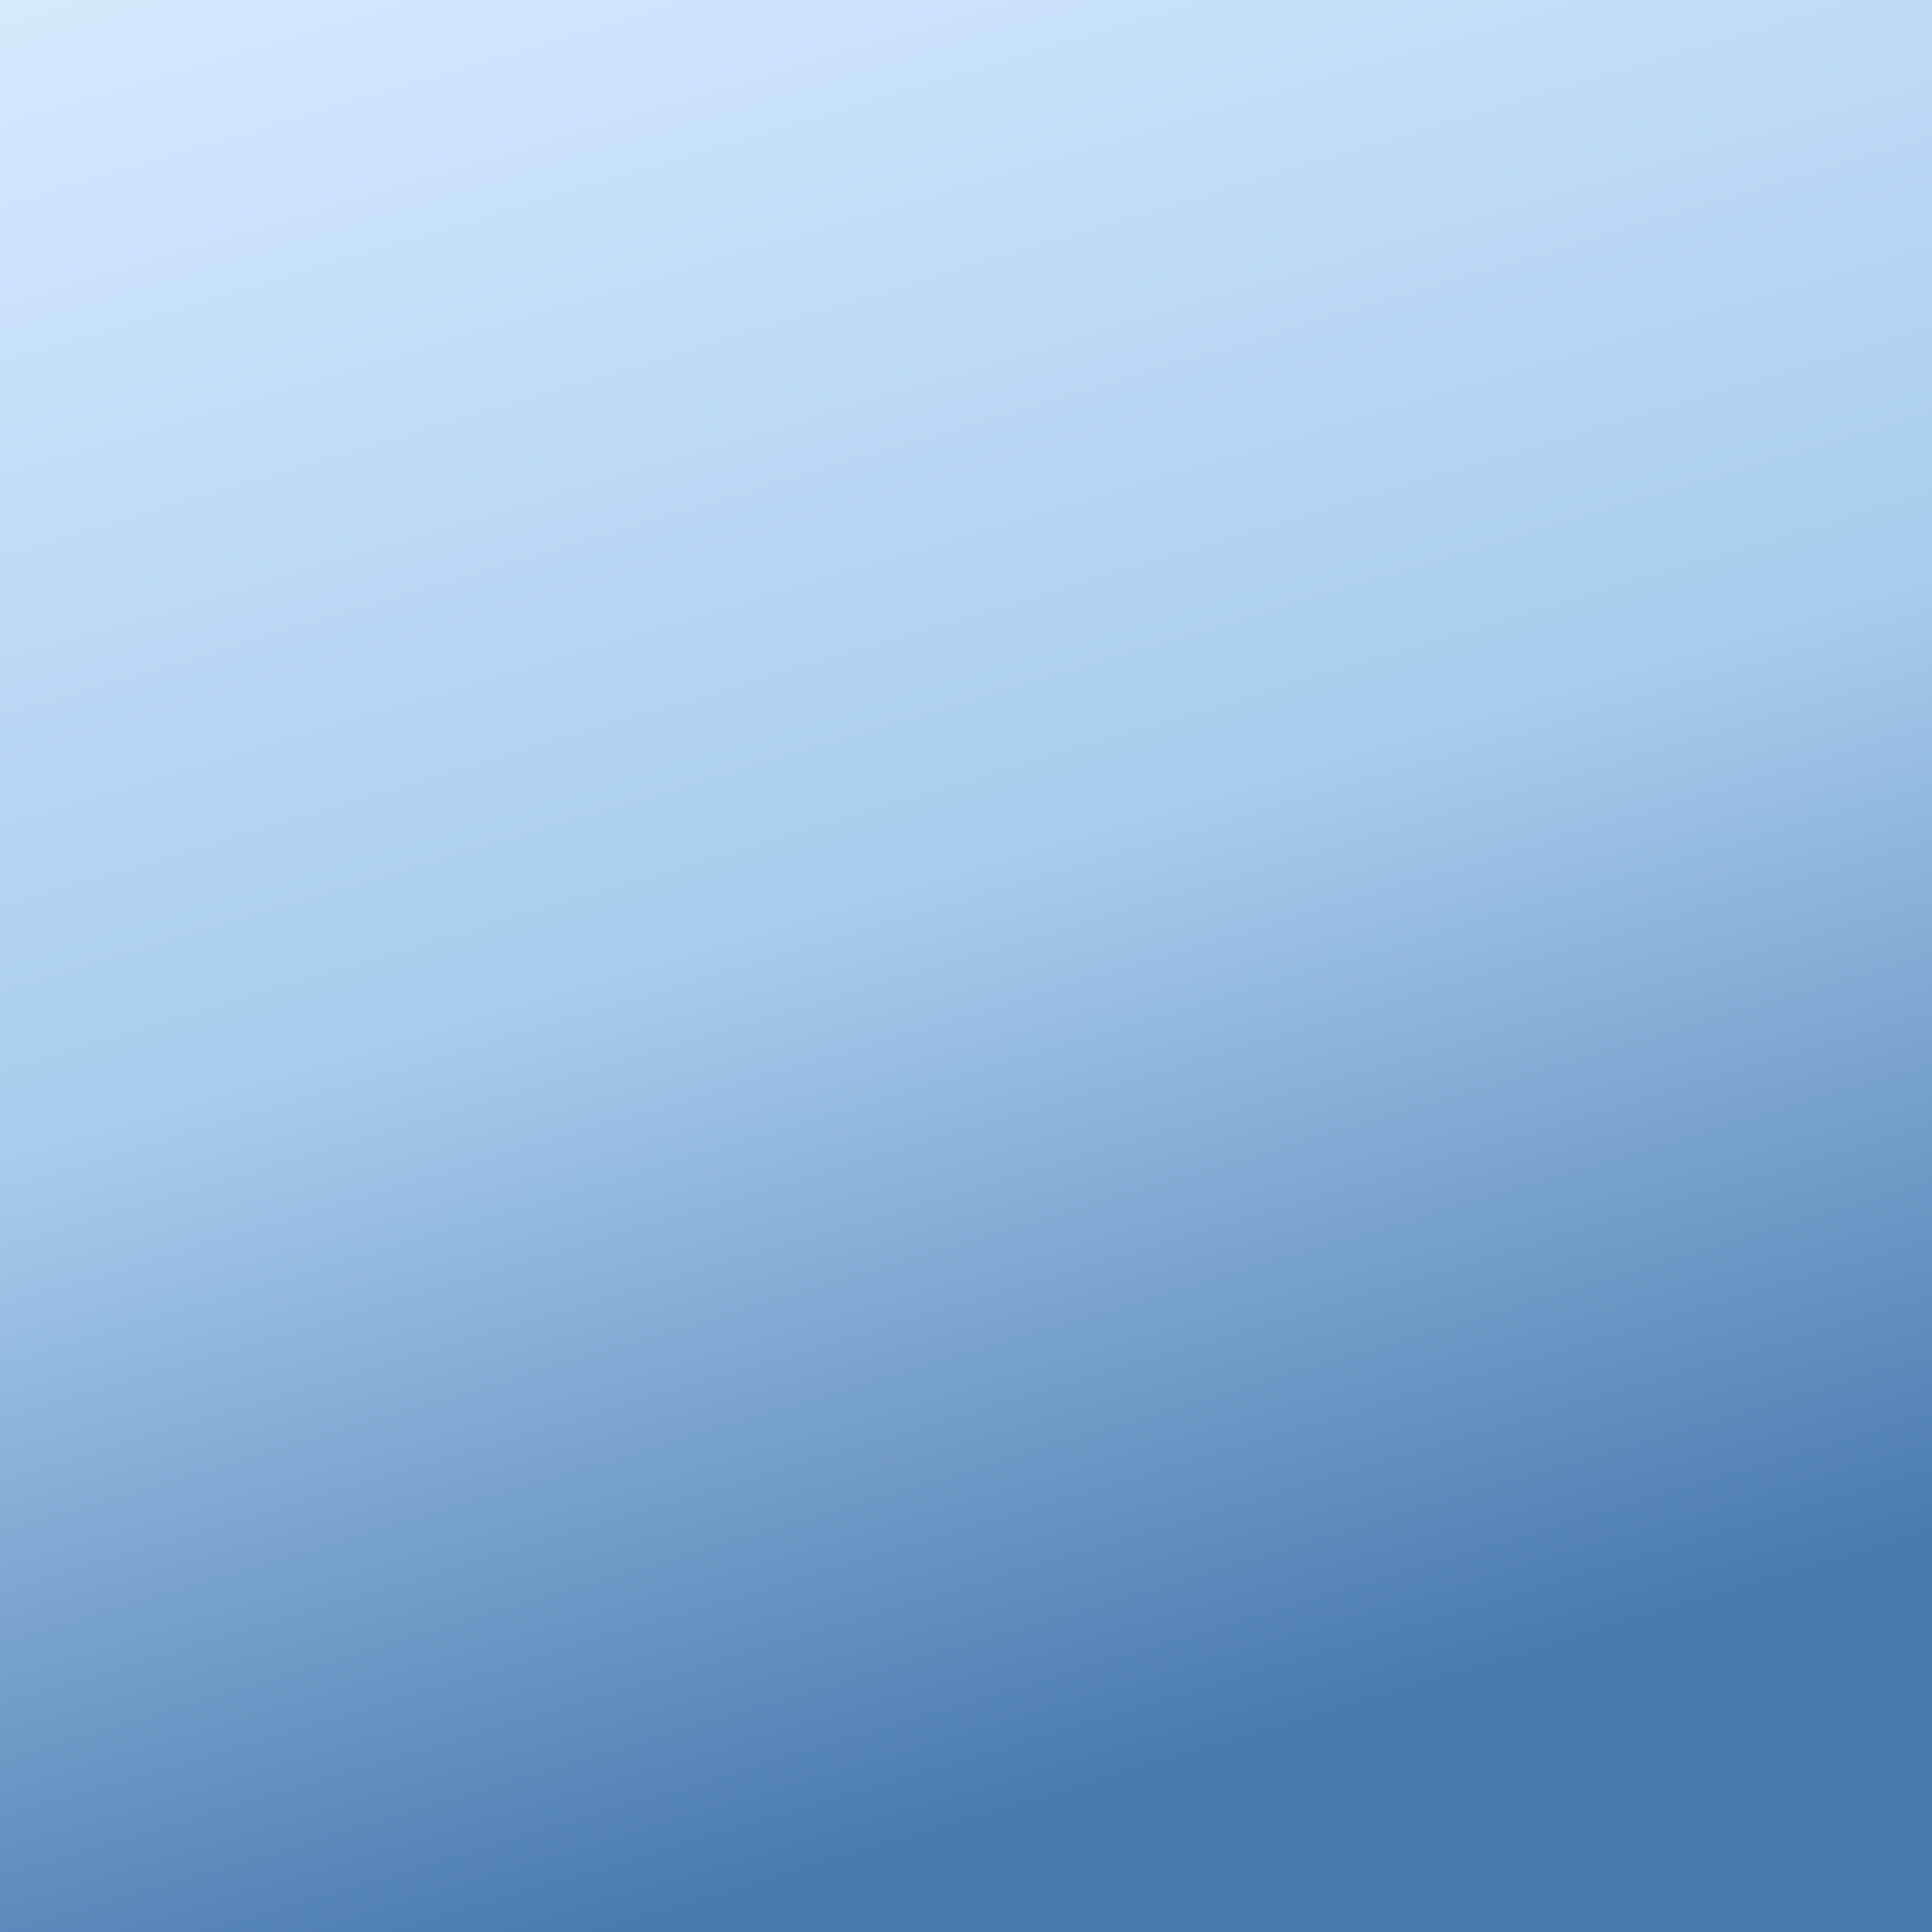
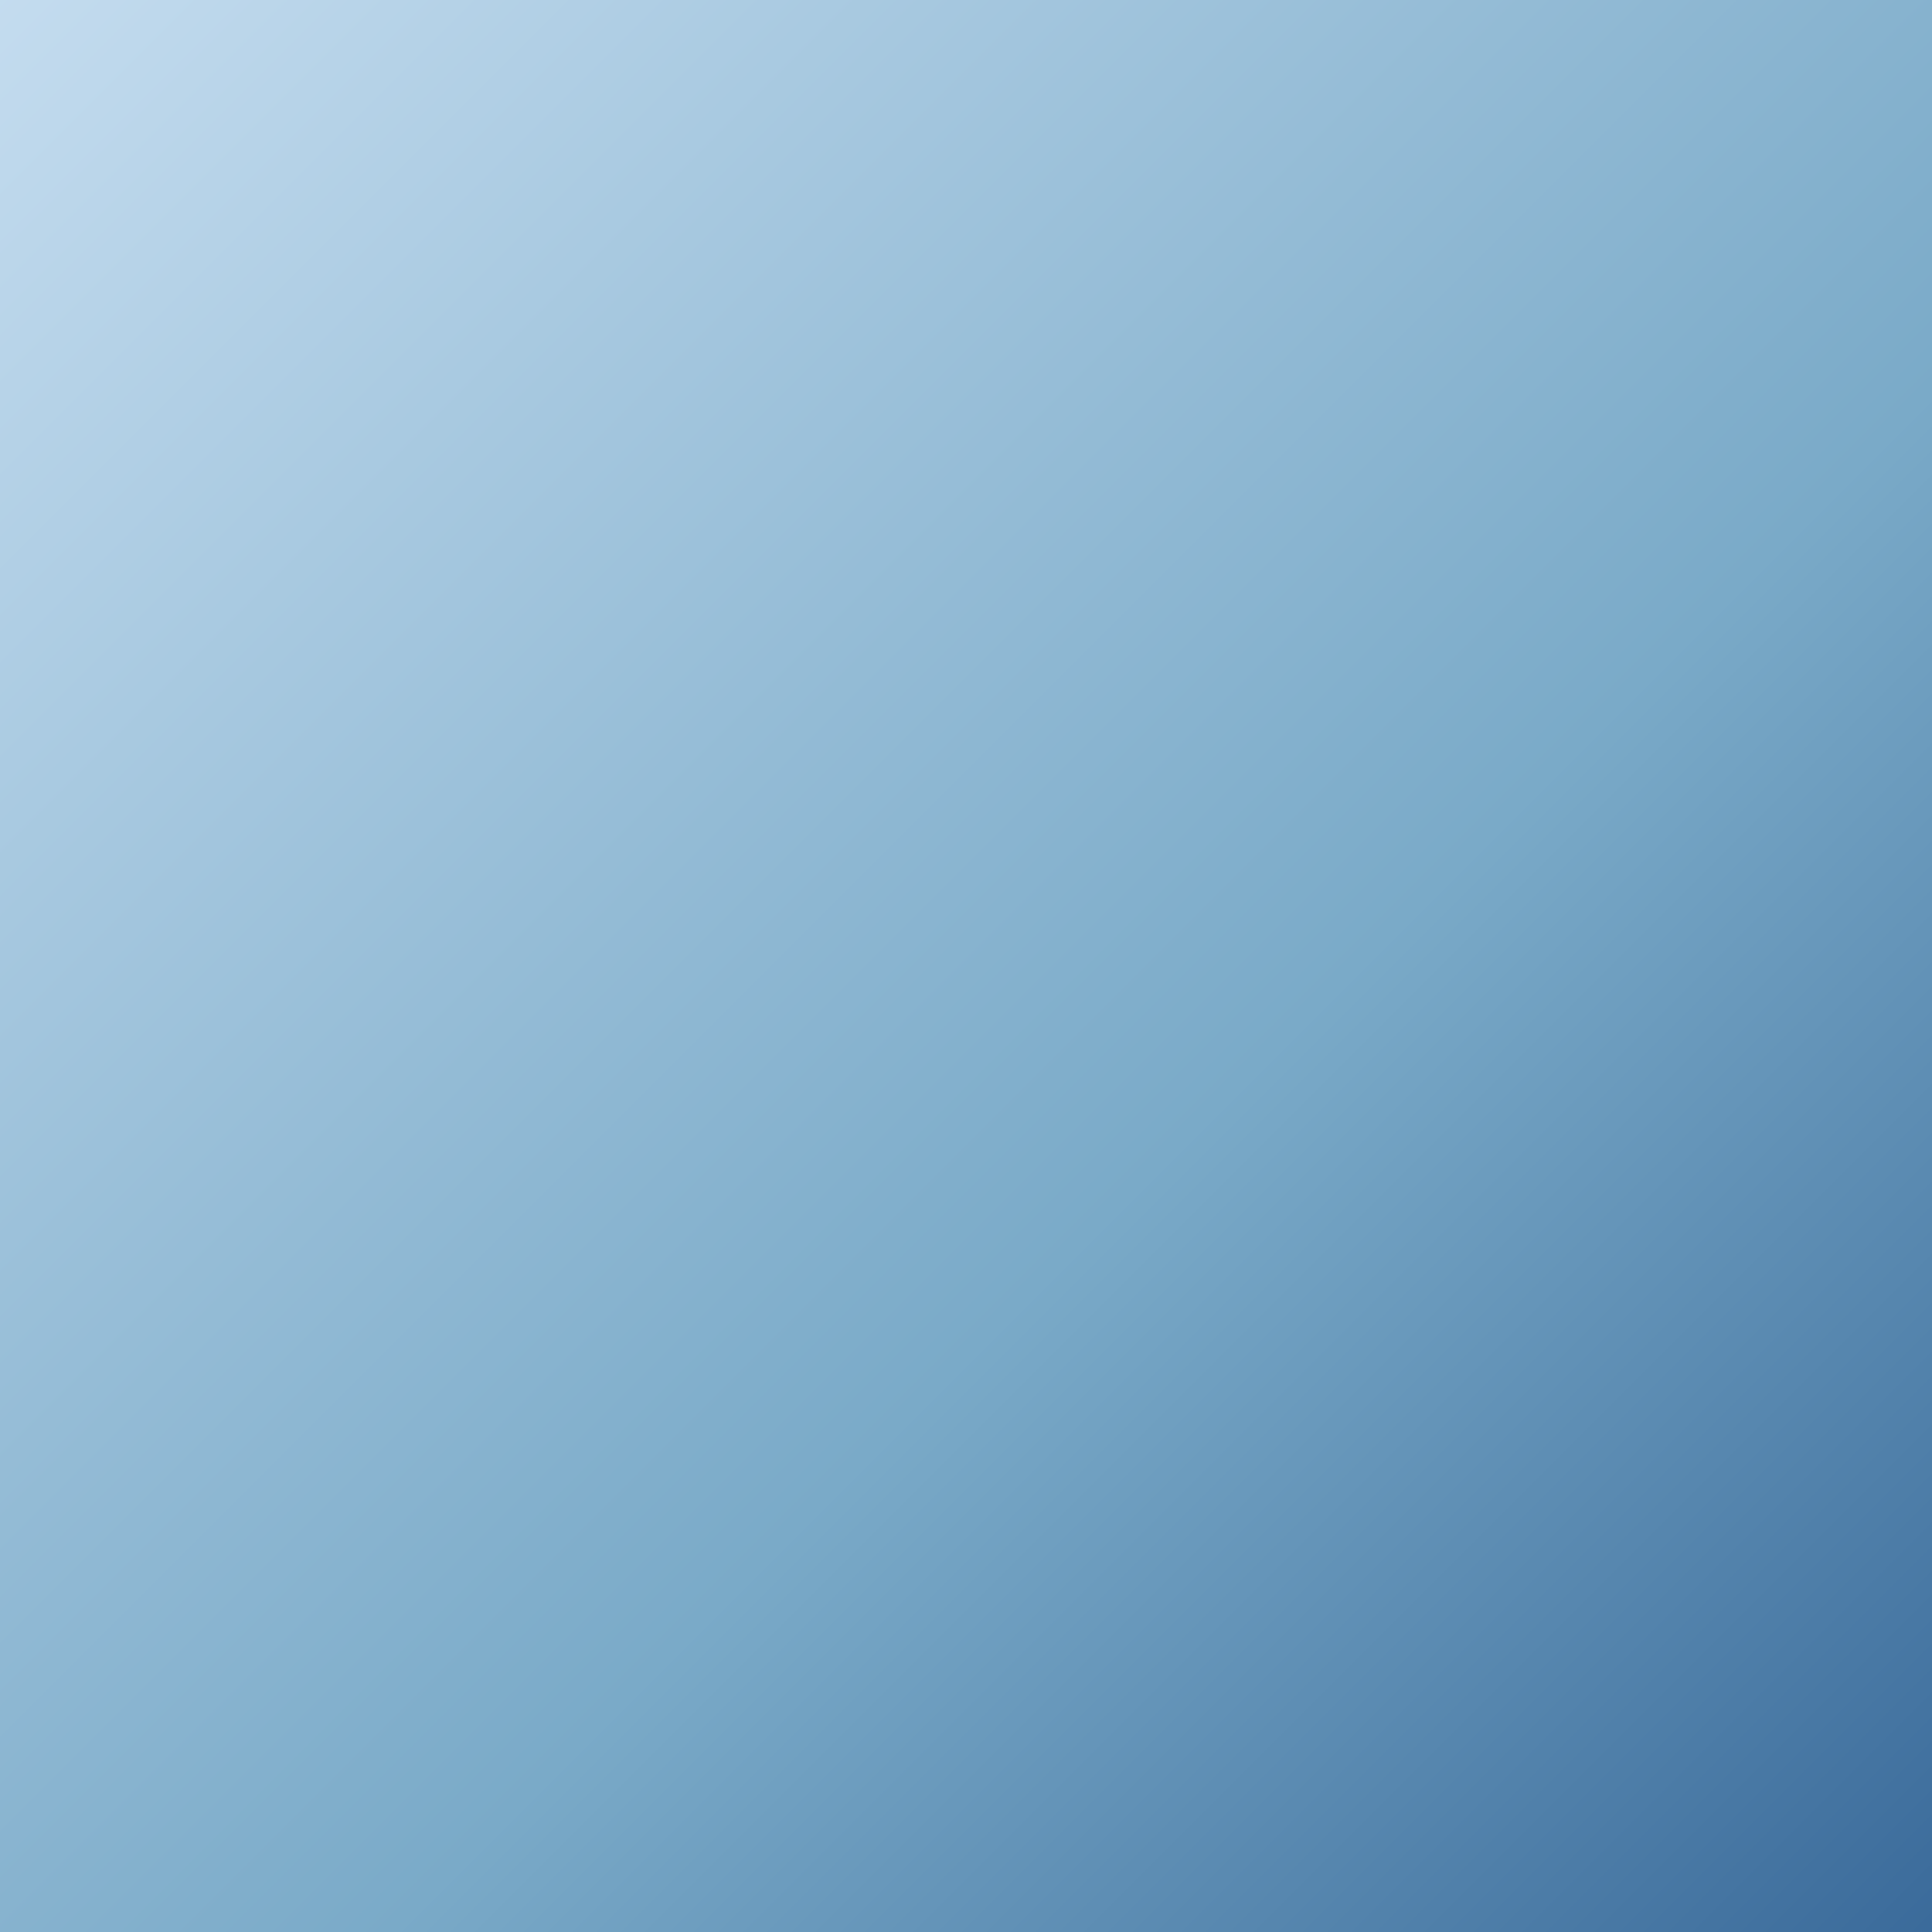
<svg xmlns="http://www.w3.org/2000/svg" viewBox="0 0 1024 1024" width="1024" height="1024">
  <defs>
-     <linearGradient id="bgGrad" x1="0" y1="0" x2="0.3" y2="1">
-       <stop offset="0%" stop-color="#D6EAFF" />
-       <stop offset="55%" stop-color="#A8CCEE" />
-       <stop offset="100%" stop-color="#4A7AAF" />
+     <linearGradient id="bgGrad" x1="0" y1="0" x2="1" y2="1">
+       <stop offset="0%" stop-color="#C4DCEF" />
+       <stop offset="60%" stop-color="#7AAAC8" />
+       <stop offset="100%" stop-color="#3A6A9A" />
    </linearGradient>
  </defs>
-   <rect width="1024" height="1024" fill="url(#bgGrad)" />
+   <rect x="0" y="0" width="1024" height="1024" fill="url(#bgGrad)" />
</svg>
